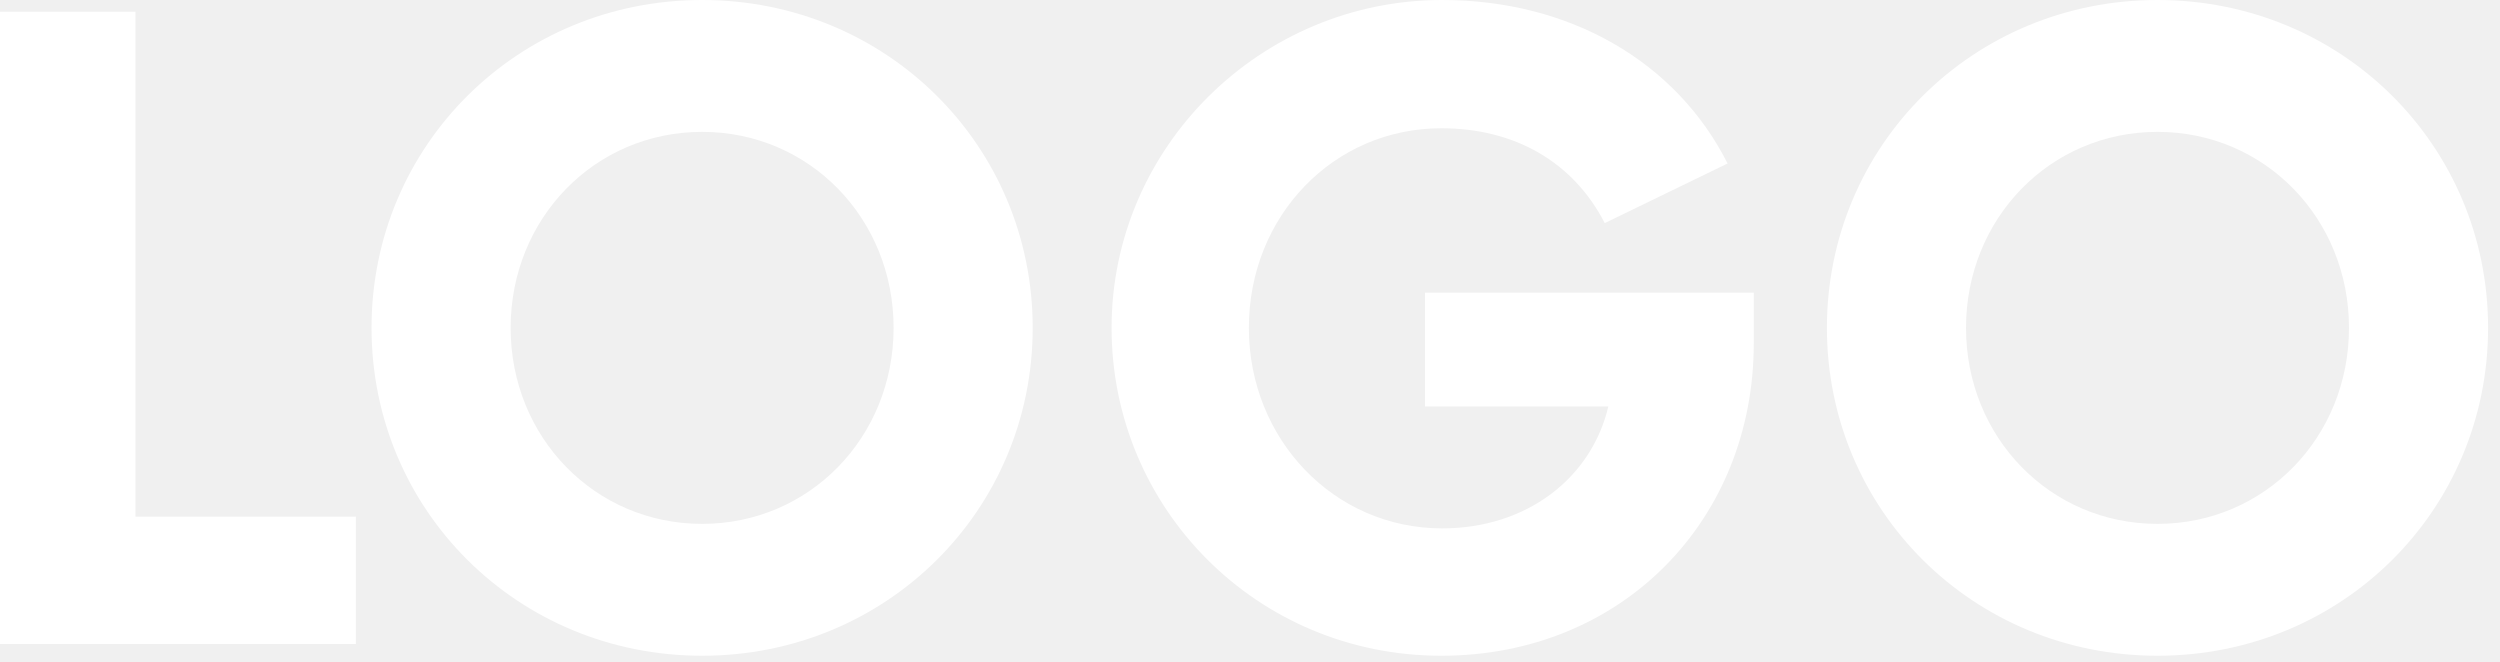
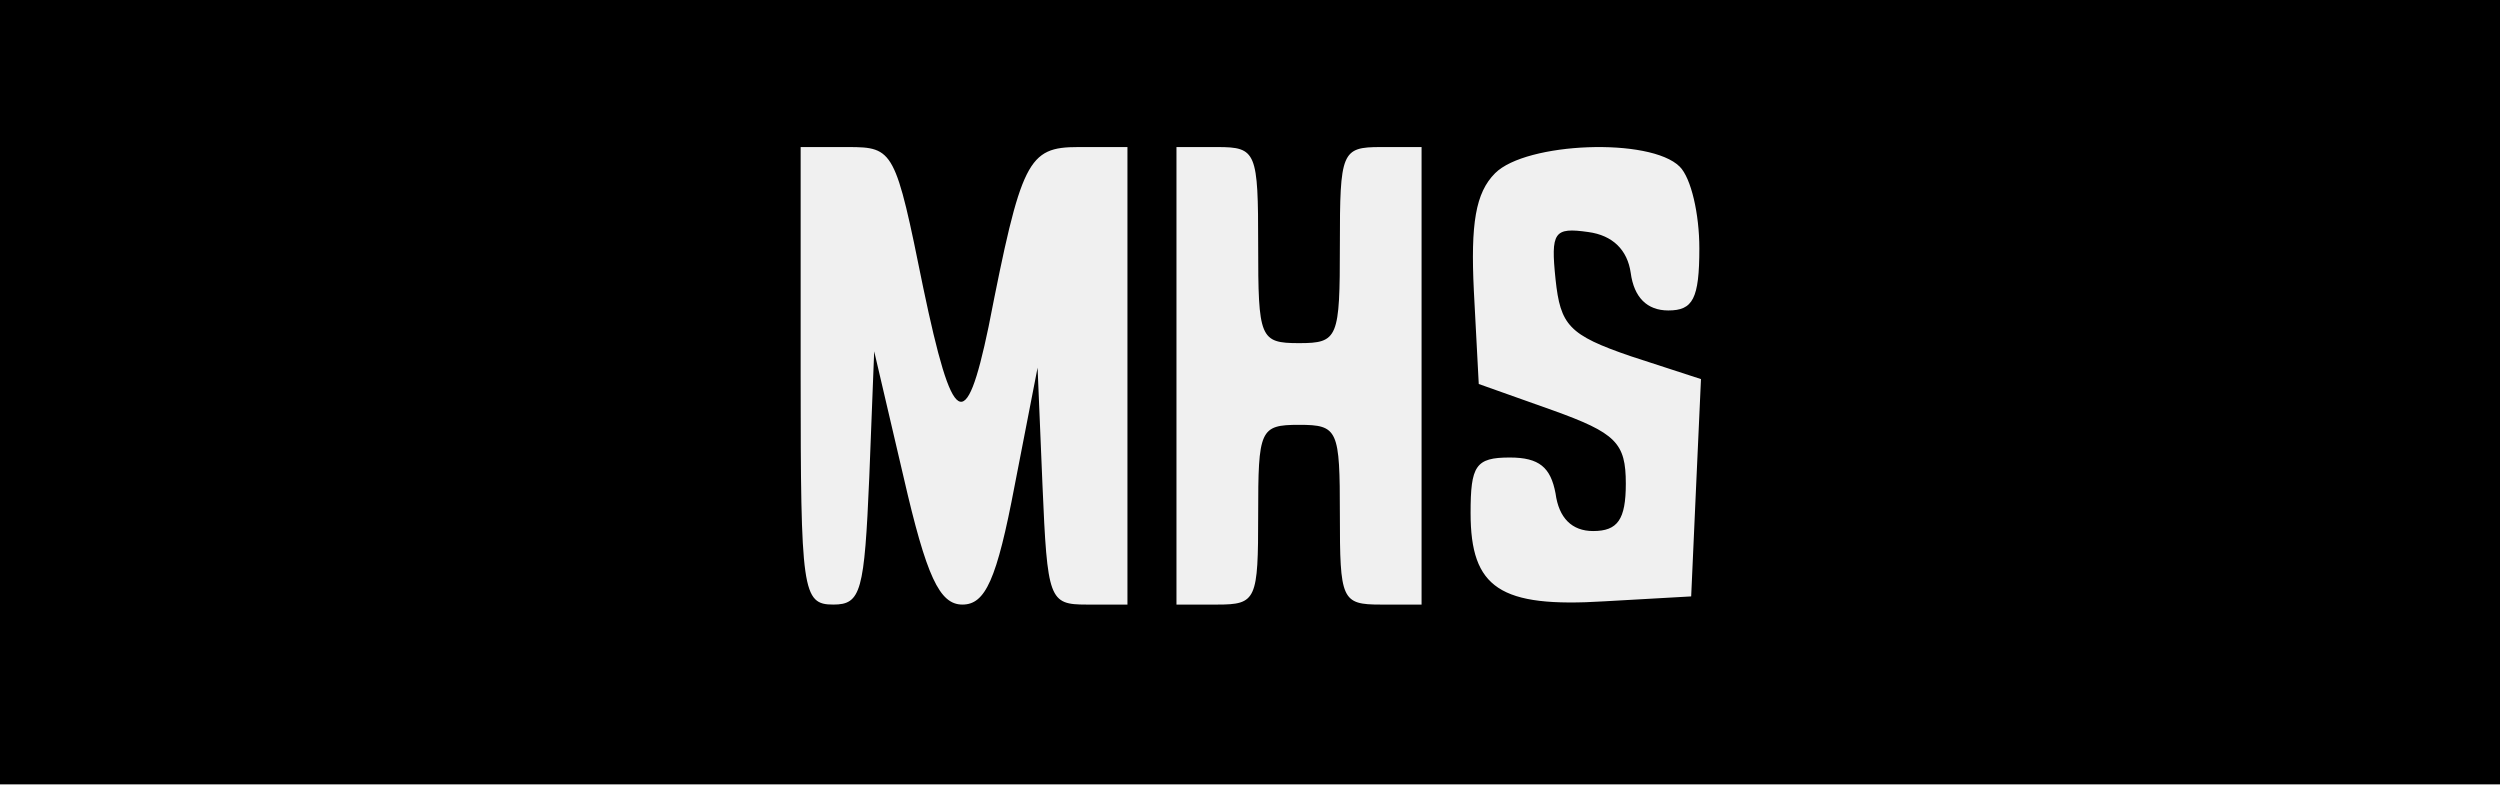
- <svg xmlns="http://www.w3.org/2000/svg" width="155" height="41" viewBox="0 0 155 41" fill="none">
-   <path d="M0 0.728V39.928H22.064V32.032H8.4V0.728H0Z" fill="white" />
-   <path d="M64.027 20.328C64.027 9.016 54.955 0 43.531 0C32.107 0 23.035 9.016 23.035 20.328C23.035 31.64 32.107 40.656 43.531 40.656C54.955 40.656 64.027 31.64 64.027 20.328ZM55.403 20.328C55.403 27.104 50.195 32.48 43.531 32.48C36.867 32.48 31.659 27.104 31.659 20.328C31.659 13.552 36.867 8.176 43.531 8.176C50.195 8.176 55.403 13.552 55.403 20.328Z" fill="white" />
-   <path d="M107.11 10.136C103.918 3.808 97.31 0 89.414 0C78.158 0 68.918 9.128 68.918 20.328C68.918 31.528 77.934 40.656 89.358 40.656C100.558 40.656 108.734 32.256 108.734 21.28V18.144H88.35V25.2H99.718C98.654 29.68 94.622 32.76 89.414 32.76C82.694 32.76 77.43 27.216 77.43 20.328C77.43 13.384 82.694 7.952 89.358 7.952C93.894 7.952 97.534 10.024 99.494 13.832L107.11 10.136Z" fill="white" />
-   <path d="M154.261 20.328C154.261 9.016 145.189 0 133.765 0C122.341 0 113.269 9.016 113.269 20.328C113.269 31.64 122.341 40.656 133.765 40.656C145.189 40.656 154.261 31.64 154.261 20.328ZM145.637 20.328C145.637 27.104 140.429 32.48 133.765 32.48C127.101 32.48 121.893 27.104 121.893 20.328C121.893 13.552 127.101 8.176 133.765 8.176C140.429 8.176 145.637 13.552 145.637 20.328Z" fill="white" />
+ <svg xmlns="http://www.w3.org/2000/svg" version="1.0" width="153pt" height="48pt" viewBox="0 0 153 48" preserveAspectRatio="xMidYMid meet">
+   <g transform="translate(0,48) scale(0.1,-0.1)" fill="#000000" stroke="none">
+     <path d="M0 240 l0 -240 765 0 765 0 0 240 0 240 -765 0 -765 0 0 -240z m565 64 c18 -86 26 -91 40 -24 20 102 24 110 55 110 l30 0 0 -140 0 -140 -25 0 c-23 0 -24 3 -27 73 l-3 72 -14 -72 c-11 -58 -18 -73 -32 -73 -14 0 -22 17 -36 78 l-18 77 -3 -77 c-3 -70 -5 -78 -22 -78 -19 0 -20 8 -20 140 l0 140 29 0 c28 0 29 -2 46 -86z m205 26 c0 -57 1 -60 25 -60 24 0 25 3 25 60 0 57 1 60 25 60 l25 0 0 -140 0 -140 -25 0 c-24 0 -25 3 -25 55 0 52 -1 55 -25 55 -24 0 -25 -3 -25 -55 0 -52 -1 -55 -25 -55 l-25 0 0 140 0 140 25 0 c24 0 25 -3 25 -60z m258 48 c7 -7 12 -29 12 -50 0 -31 -4 -38 -19 -38 -13 0 -21 8 -23 23 -2 14 -11 23 -26 25 -21 3 -23 0 -20 -29 3 -28 8 -34 46 -47 l43 -14 -3 -66 -3 -67 -53 -3 c-64 -4 -82 8 -82 54 0 29 3 34 24 34 18 0 25 -6 28 -22 2 -15 10 -23 23 -23 15 0 20 7 20 29 0 25 -6 31 -45 45 l-45 16 -3 57 c-2 41 1 60 13 72 19 19 95 22 113 4z" />
+   </g>
</svg>
